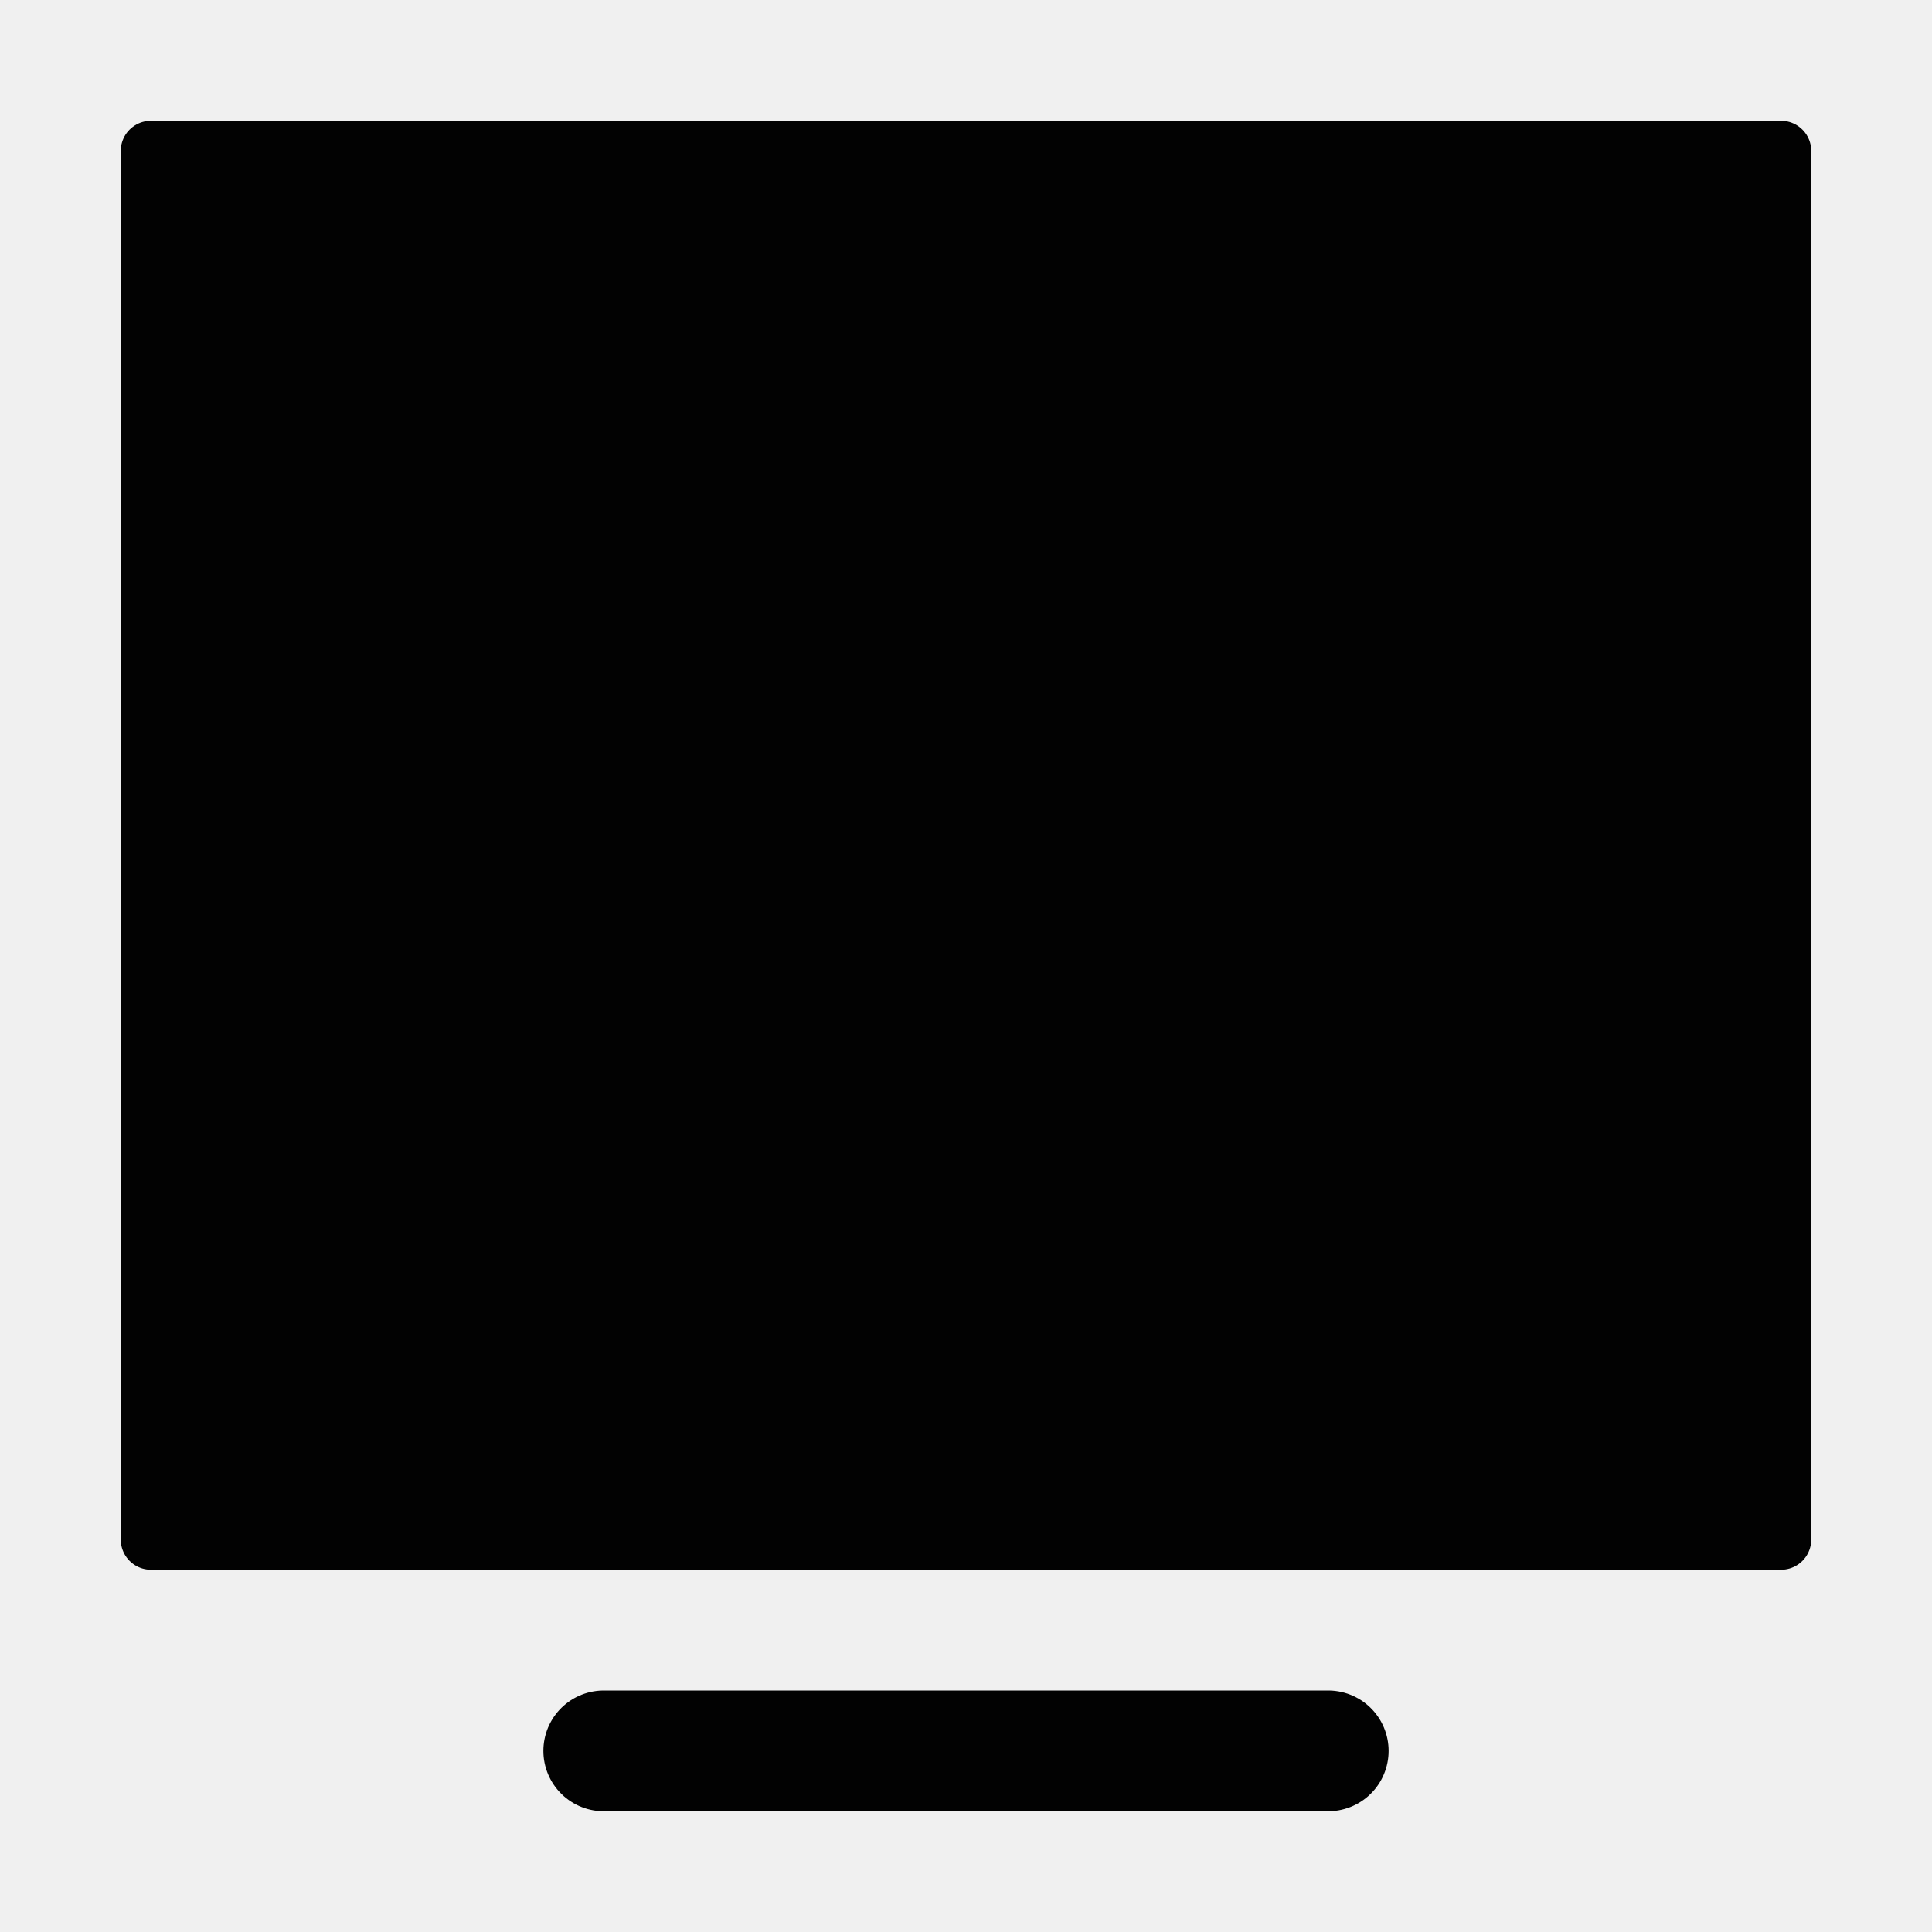
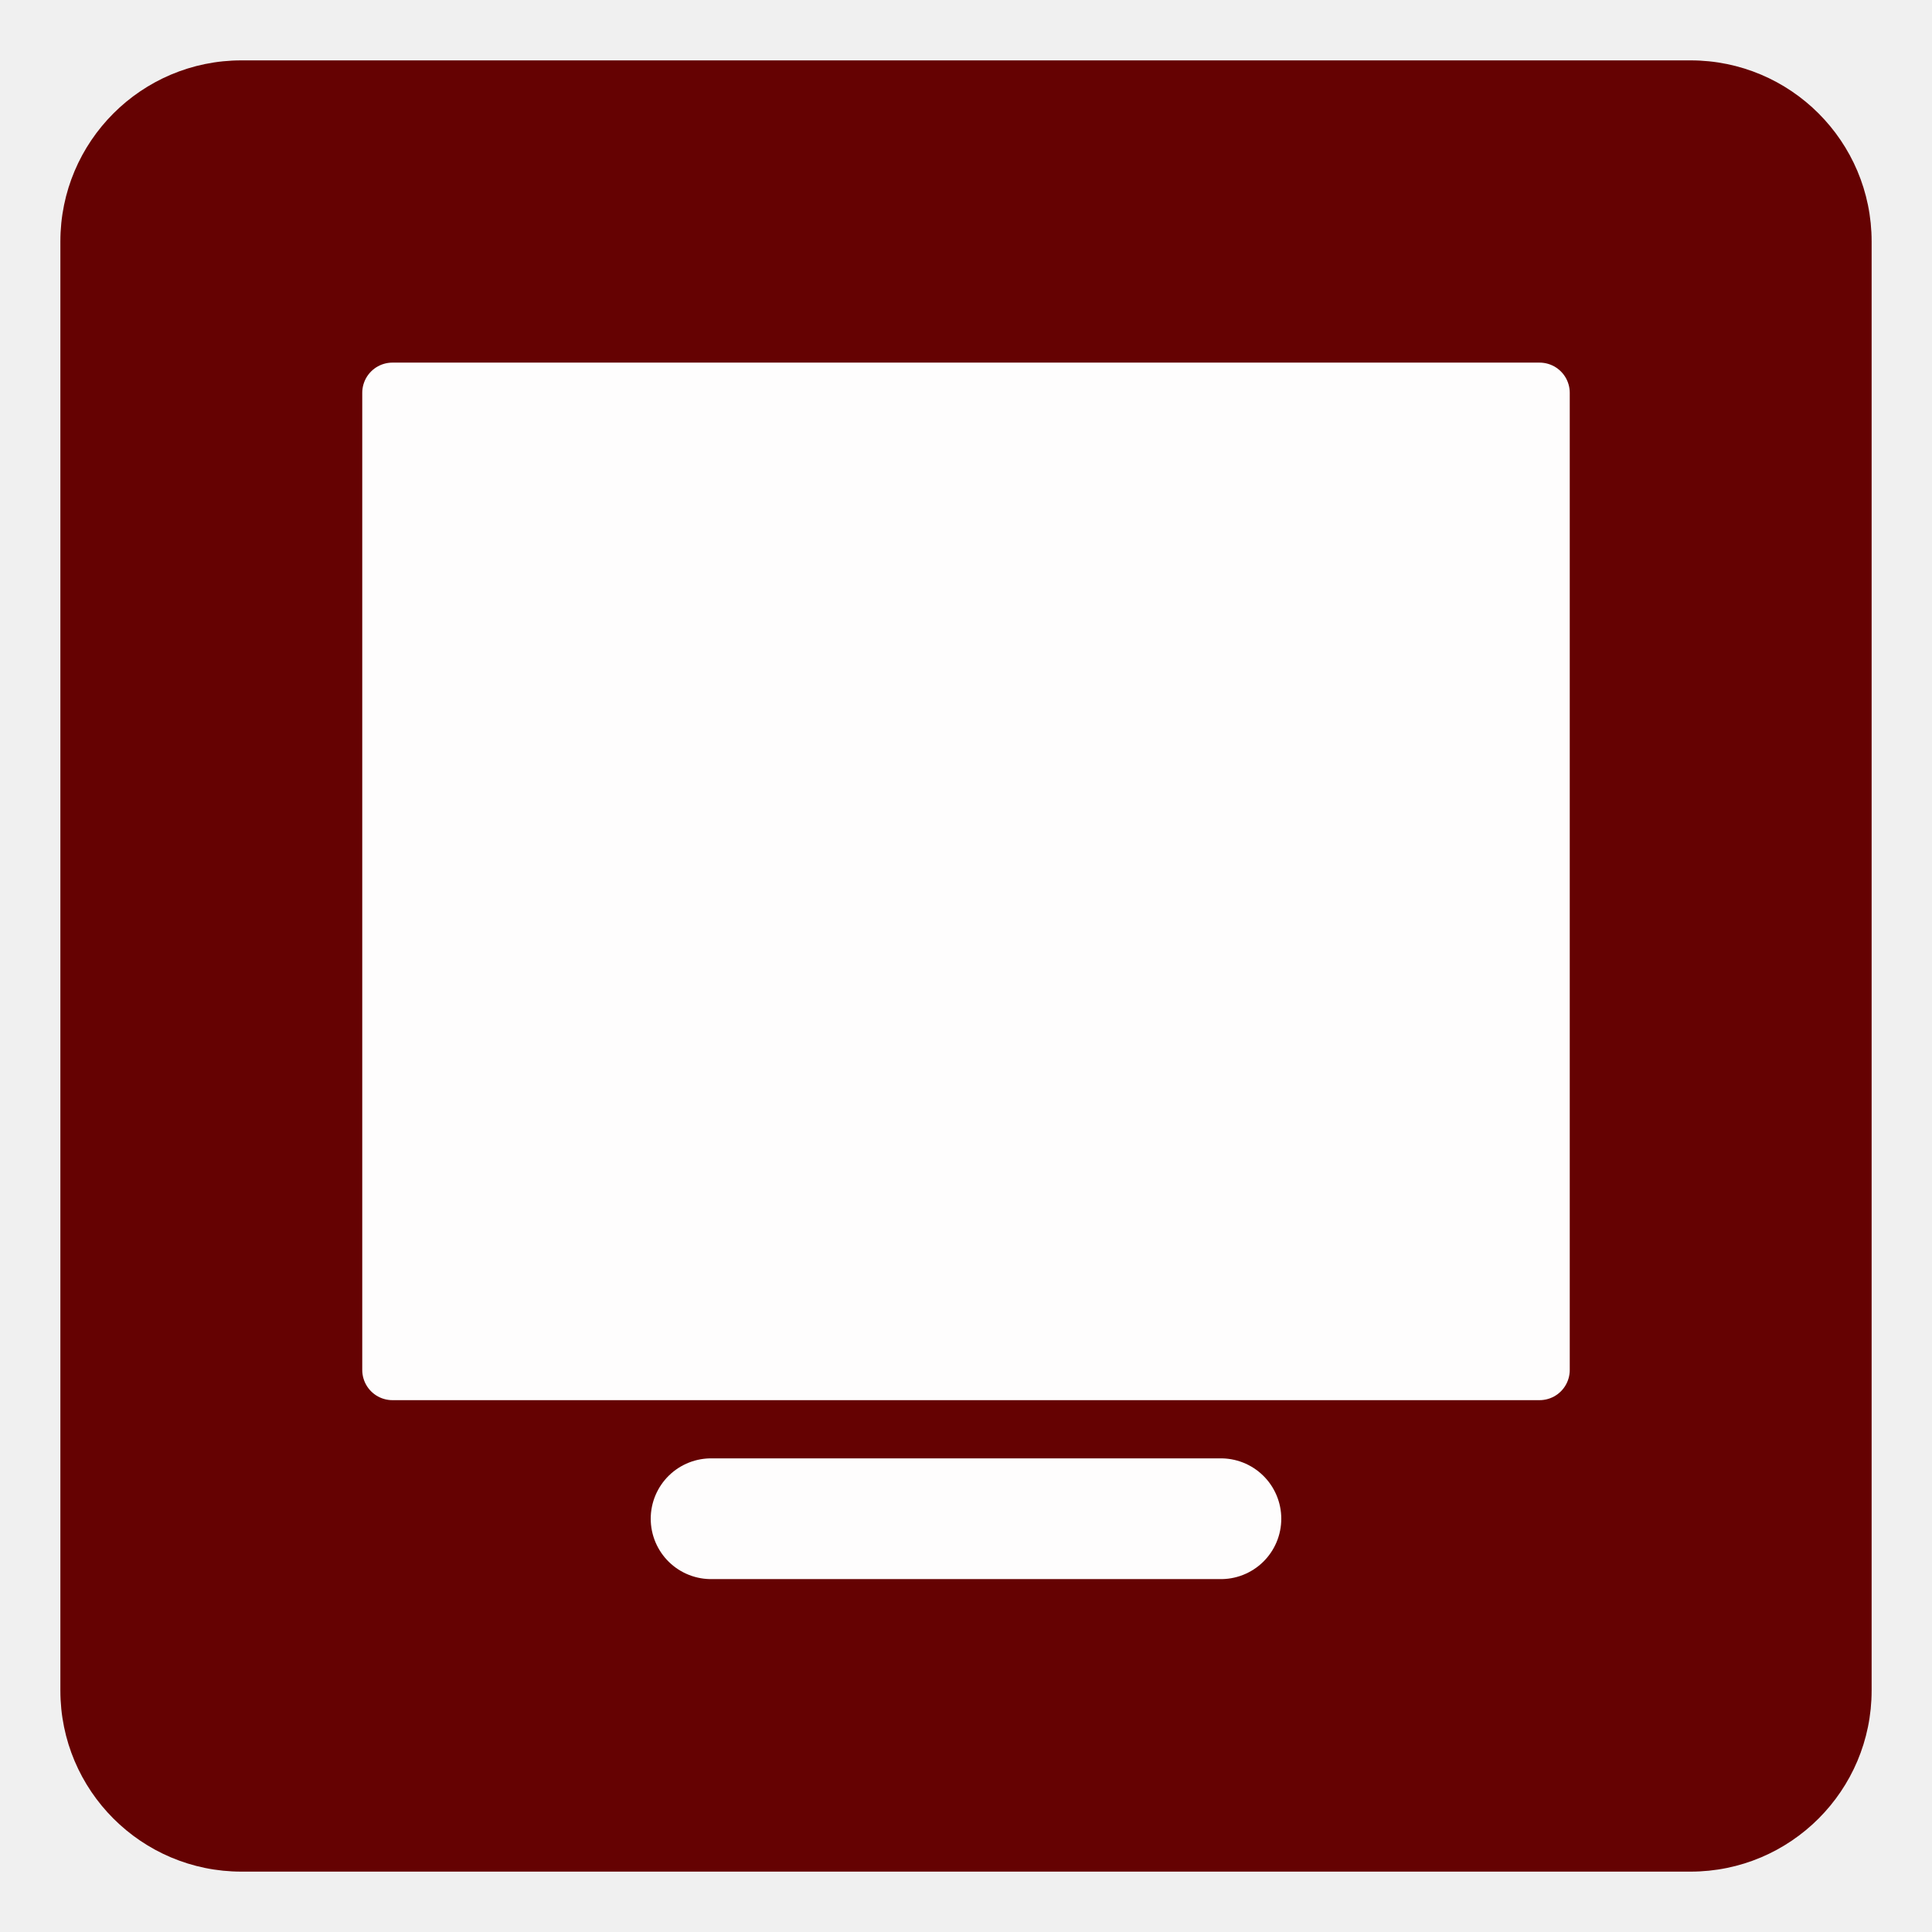
<svg xmlns="http://www.w3.org/2000/svg" height="32" width="32" version="1.1" id="svg5">
  <defs id="defs7" />
-   <rect style="opacity:0.99;fill:#000000;fill-opacity:1;fill-rule:nonzero;stroke:#000000;stroke-width:1;stroke-linecap:round;stroke-linejoin:round;stroke-miterlimit:4;stroke-dasharray:none;stroke-dashoffset:0;stroke-opacity:1;paint-order:fill markers stroke" id="rect4486" width="27" height="23" x="2.5" y="2.5" ry="7.2342e-06" />
-   <path style="opacity:0.99;fill:#000000;fill-opacity:1;fill-rule:nonzero;stroke:#000000;stroke-width:2;stroke-linecap:round;stroke-linejoin:round;stroke-miterlimit:4;stroke-dasharray:none;stroke-dashoffset:0;stroke-opacity:1;paint-order:fill markers stroke" d="M 10,29 H 22" id="path4490" />
+   <rect style="opacity:0.99;fill:#640000;fill-opacity:1;fill-rule:nonzero;stroke:none;stroke-width:1;stroke-linecap:round;stroke-linejoin:round;stroke-miterlimit:4;stroke-dasharray:none;stroke-dashoffset:0;stroke-opacity:1;paint-order:fill markers stroke" id="rect815" width="30" height="30" x="1" y="1" ry="3" />
+   <rect style="opacity:0.99;fill:#ffffff;fill-opacity:1;fill-rule:nonzero;stroke:#ffffff;stroke-width:1;stroke-linecap:round;stroke-linejoin:round;stroke-miterlimit:4;stroke-dasharray:none;stroke-dashoffset:0;stroke-opacity:1;paint-order:fill markers stroke" id="rect4486" width="19" height="16.185" x="6.5" y="6.506" ry="5.0907333e-06" />
+   <path style="opacity:0.99;fill:#ffffff;fill-opacity:1;fill-rule:nonzero;stroke:#ffffff;stroke-width:2;stroke-linecap:round;stroke-linejoin:round;stroke-miterlimit:4;stroke-dasharray:none;stroke-dashoffset:0;stroke-opacity:1;paint-order:fill markers stroke" d="m 11.778,25.155 h 8.444" id="path4490" />
</svg>
